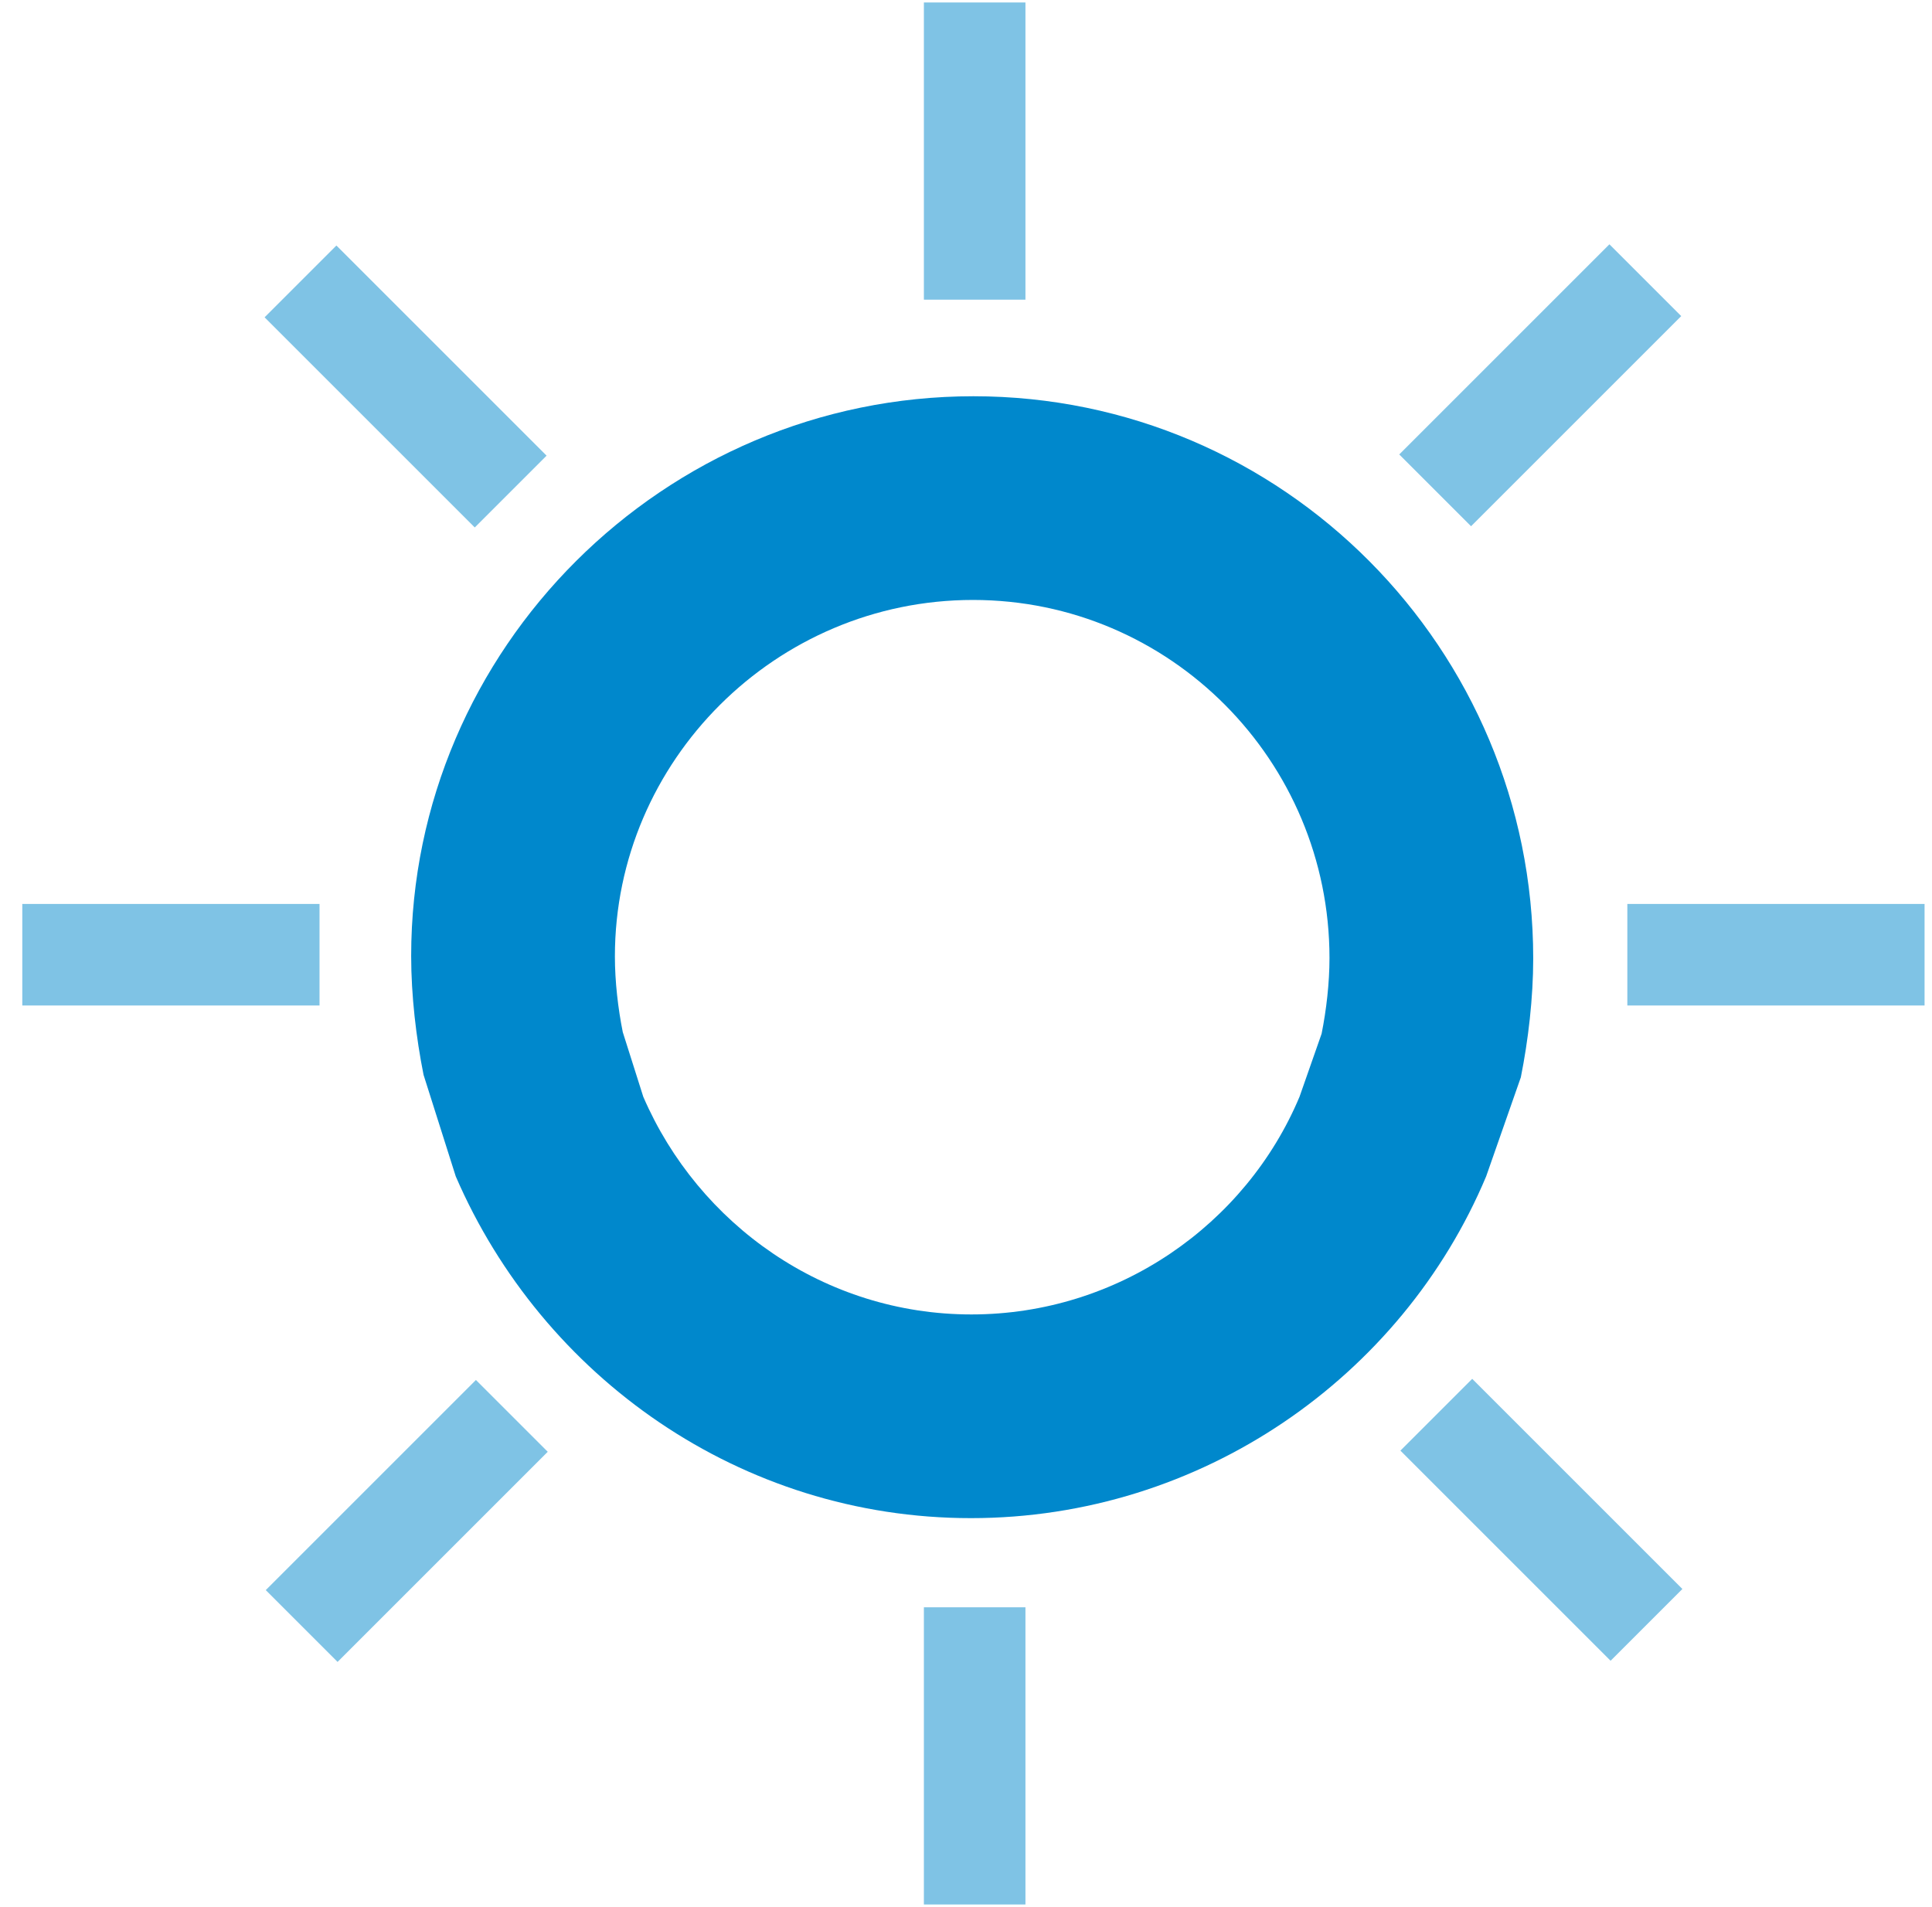
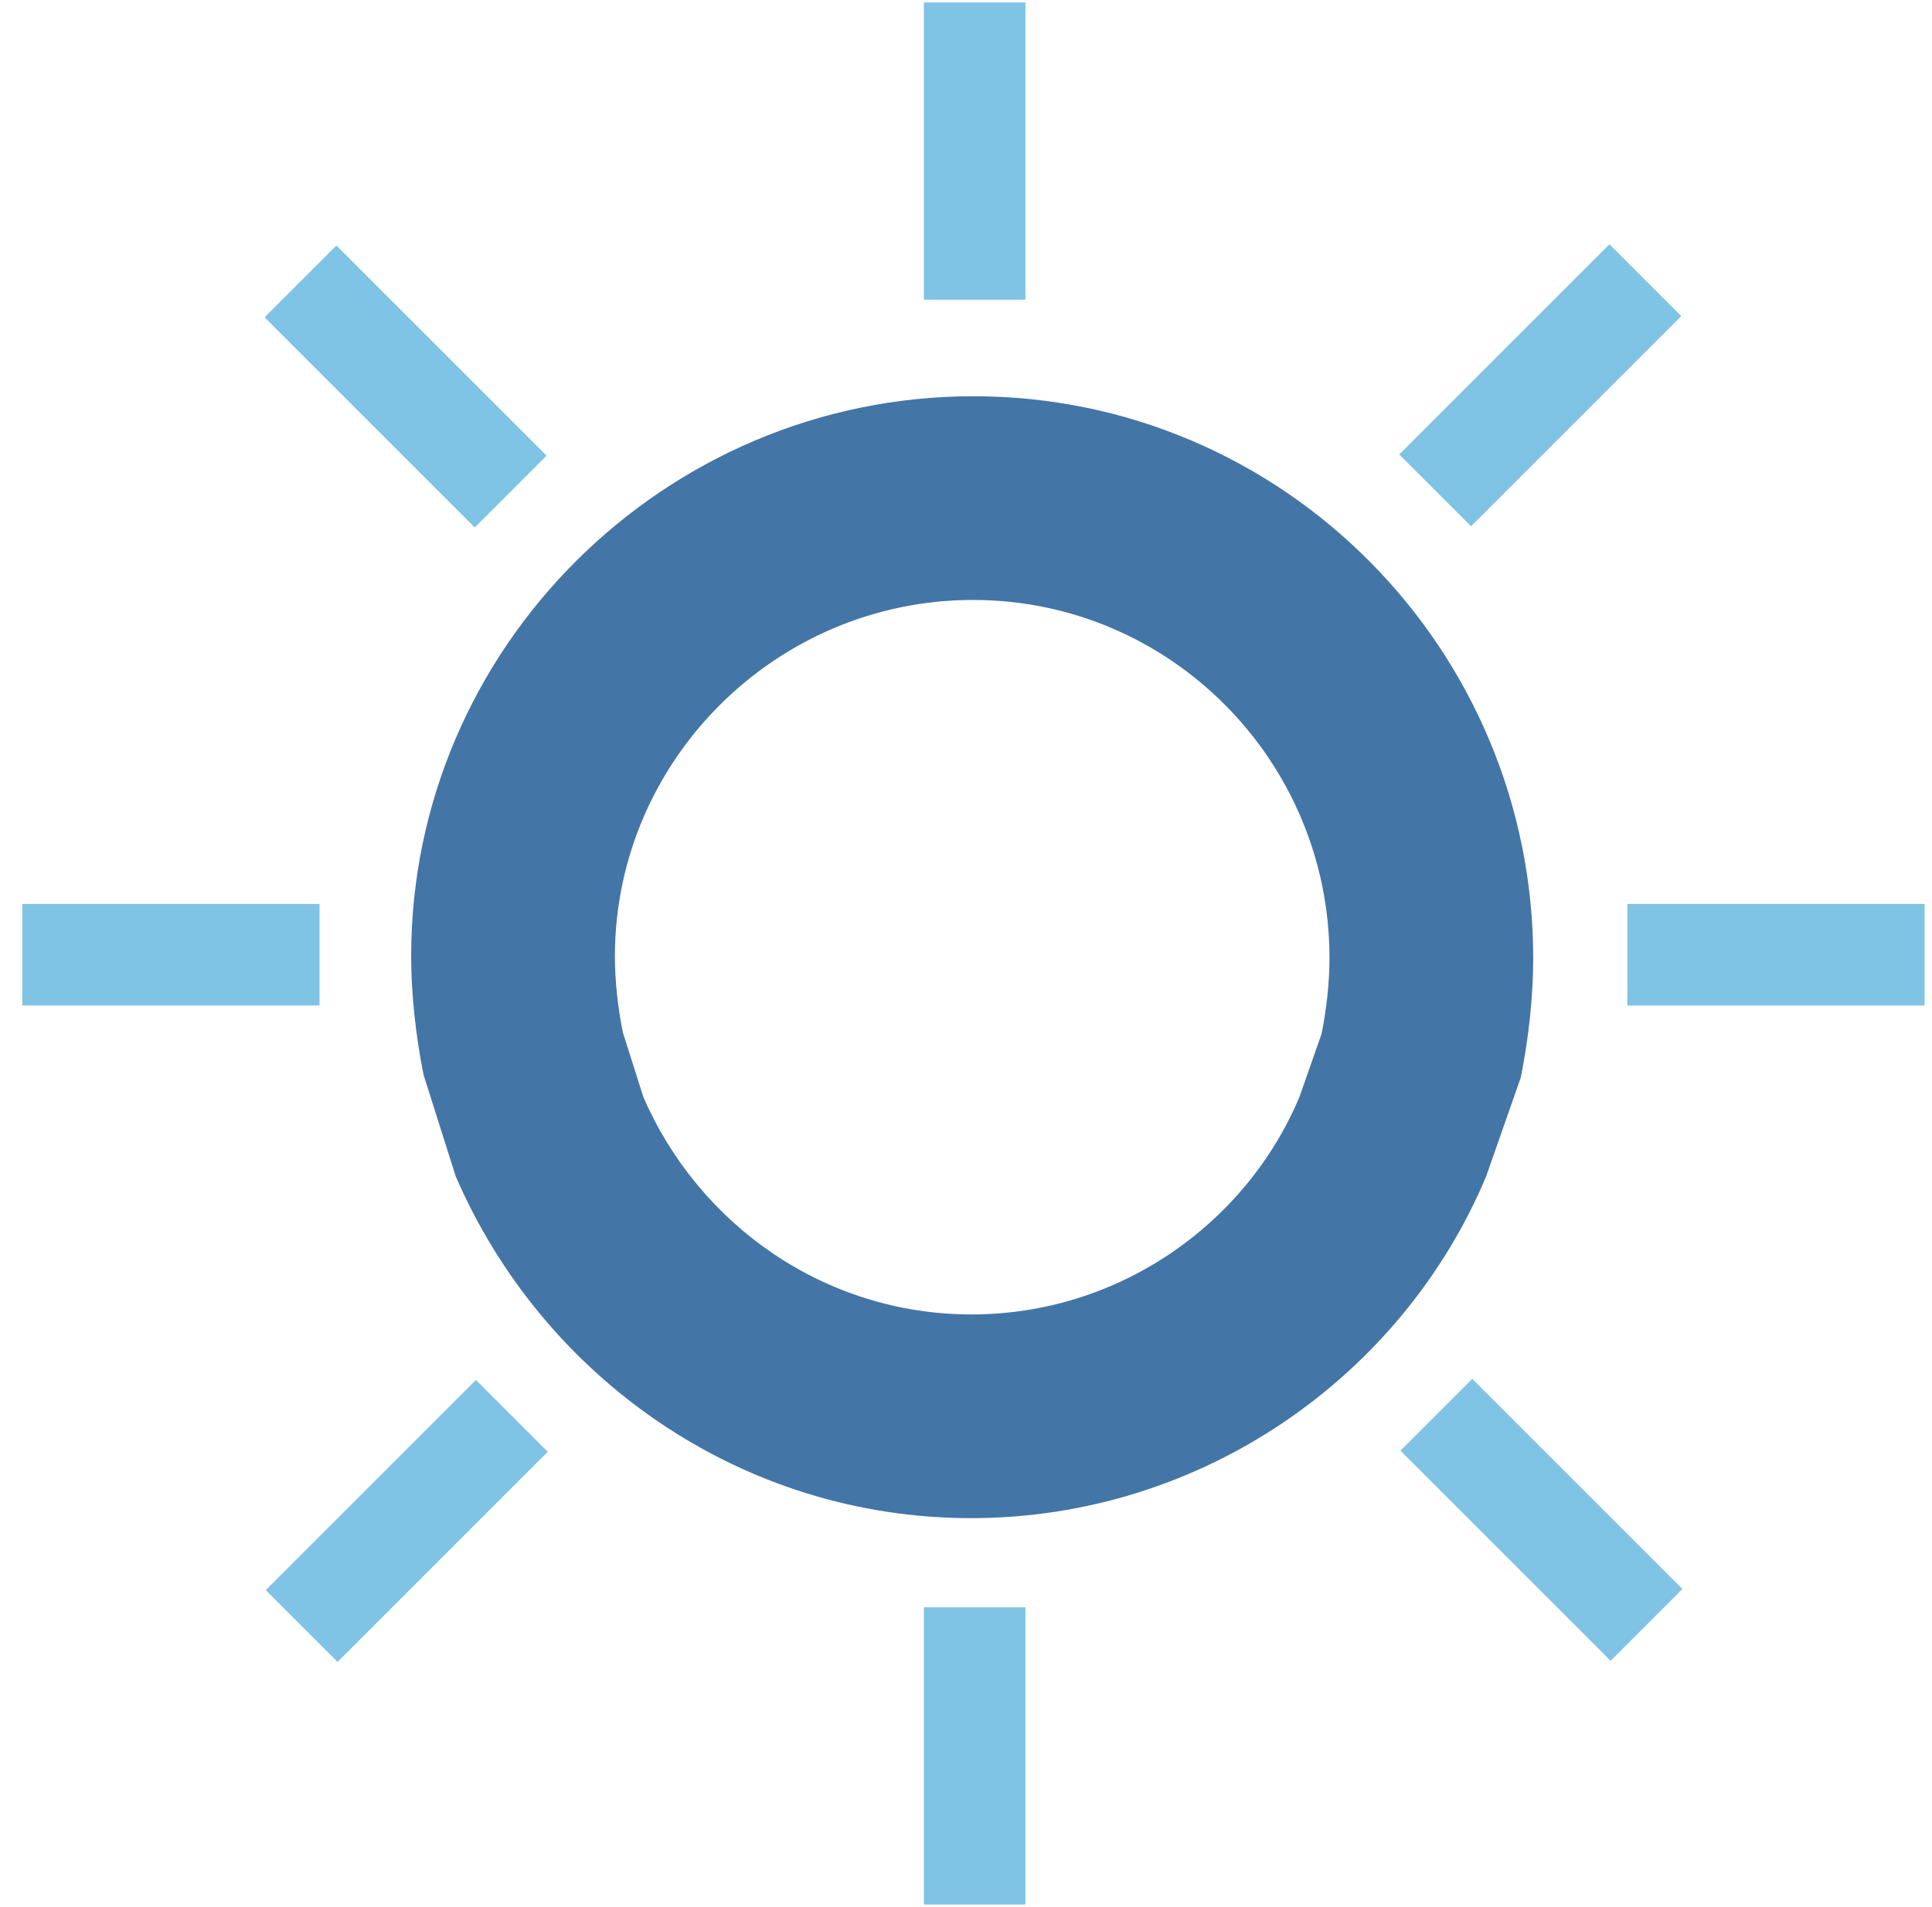
<svg xmlns="http://www.w3.org/2000/svg" width="78px" height="77px" viewBox="0 0 78 77" version="1.1">
  <defs />
  <g id="Page-1" stroke="none" stroke-width="1" fill="none" fill-rule="evenodd">
-     <g id="lightmode" fill-rule="nonzero" fill="#0088CC">
-       <path d="M61.4,43.5 L60,47.5 C56.6,55.6 48.5,61.3 39.2,61.3 C29.9,61.3 21.9,55.6 18.4,47.5 L17.1,43.4 C16.8,41.9 16.6,40.2 16.6,38.6 C16.6,26.2 26.8,16 39.3,16 C51.8,16 61.9,26.2 61.9,38.7 C61.9,40.3 61.7,42 61.4,43.5 Z M53.357,41.739 C53.548,40.783 53.675,39.701 53.675,38.682 C53.675,30.721 47.243,24.225 39.282,24.225 C31.321,24.225 24.825,30.721 24.825,38.618 C24.825,39.637 24.952,40.72 25.143,41.675 L25.971,44.286 C28.2,49.445 33.295,53.075 39.218,53.075 C45.141,53.075 50.3,49.445 52.465,44.286 L53.357,41.739 Z" id="Combined-Shape" />
-       <rect id="Rectangle-path" fill-opacity="0.5" x="0.9" y="36.5" width="12" height="4.1" />
-       <rect id="Rectangle-path" fill-opacity="0.5" x="65.7" y="36.5" width="12" height="4.1" />
-       <rect id="Rectangle-path" fill-opacity="0.5" transform="translate(16.42194, 61.41345) rotate(-45) translate(-16.42194, -61.41345) " x="10.422" y="59.363" width="12" height="4.1" />
-       <rect id="Rectangle-path" fill-opacity="0.5" transform="translate(62.18283, 15.55678) rotate(-45) translate(-62.18283, -15.55678) " x="56.183" y="13.507" width="12" height="4.1" />
-       <rect id="Rectangle-path" fill-opacity="0.5" x="37.3" y="64.9" width="4.1" height="12" />
-       <rect id="Rectangle-path" fill-opacity="0.5" x="37.3" y="0.1" width="4.1" height="12" />
-       <rect id="Rectangle-path" fill-opacity="0.5" transform="translate(62.23022, 61.36646) rotate(-45) translate(-62.23022, -61.36646) " x="60.18" y="55.367" width="4.1" height="12" />
-       <rect id="Rectangle-path" fill-opacity="0.5" transform="translate(16.37455, 15.60628) rotate(-45) translate(-16.37455, -15.60628) " x="14.325" y="9.606" width="4.1" height="12" />
+     <g id="lightmode" fill-rule="nonzero">
+       <path d="M61.4,43.5 L60,47.5 C56.6,55.6 48.5,61.3 39.2,61.3 C29.9,61.3 21.9,55.6 18.4,47.5 L17.1,43.4 C16.8,41.9 16.6,40.2 16.6,38.6 C16.6,26.2 26.8,16 39.3,16 C51.8,16 61.9,26.2 61.9,38.7 C61.9,40.3 61.7,42 61.4,43.5 Z M53.357,41.739 C53.548,40.783 53.675,39.701 53.675,38.682 C53.675,30.721 47.243,24.225 39.282,24.225 C31.321,24.225 24.825,30.721 24.825,38.618 C24.825,39.637 24.952,40.72 25.143,41.675 L25.971,44.286 C28.2,49.445 33.295,53.075 39.218,53.075 C45.141,53.075 50.3,49.445 52.465,44.286 L53.357,41.739 Z" id="Combined-Shape" fill="#4375A7" />
+       <rect id="Rectangle-path" fill-opacity="0.5" fill="#0088CC" x="0.9" y="36.5" width="12" height="4.1" />
+       <rect id="Rectangle-path" fill-opacity="0.5" fill="#0088CC" x="65.7" y="36.5" width="12" height="4.1" />
+       <rect id="Rectangle-path" fill-opacity="0.5" fill="#0088CC" transform="translate(16.42194, 61.41345) rotate(-45) translate(-16.42194, -61.41345) " x="10.422" y="59.363" width="12" height="4.1" />
+       <rect id="Rectangle-path" fill-opacity="0.5" fill="#0088CC" transform="translate(62.18283, 15.55678) rotate(-45) translate(-62.18283, -15.55678) " x="56.183" y="13.507" width="12" height="4.1" />
+       <rect id="Rectangle-path" fill-opacity="0.5" fill="#0088CC" x="37.3" y="64.9" width="4.1" height="12" />
+       <rect id="Rectangle-path" fill-opacity="0.5" fill="#0088CC" x="37.3" y="0.1" width="4.1" height="12" />
+       <rect id="Rectangle-path" fill-opacity="0.5" fill="#0088CC" transform="translate(62.23022, 61.36646) rotate(-45) translate(-62.23022, -61.36646) " x="60.18" y="55.367" width="4.1" height="12" />
+       <rect id="Rectangle-path" fill-opacity="0.5" fill="#0088CC" transform="translate(16.37455, 15.60628) rotate(-45) translate(-16.37455, -15.60628) " x="14.325" y="9.606" width="4.1" height="12" />
    </g>
  </g>
</svg>
